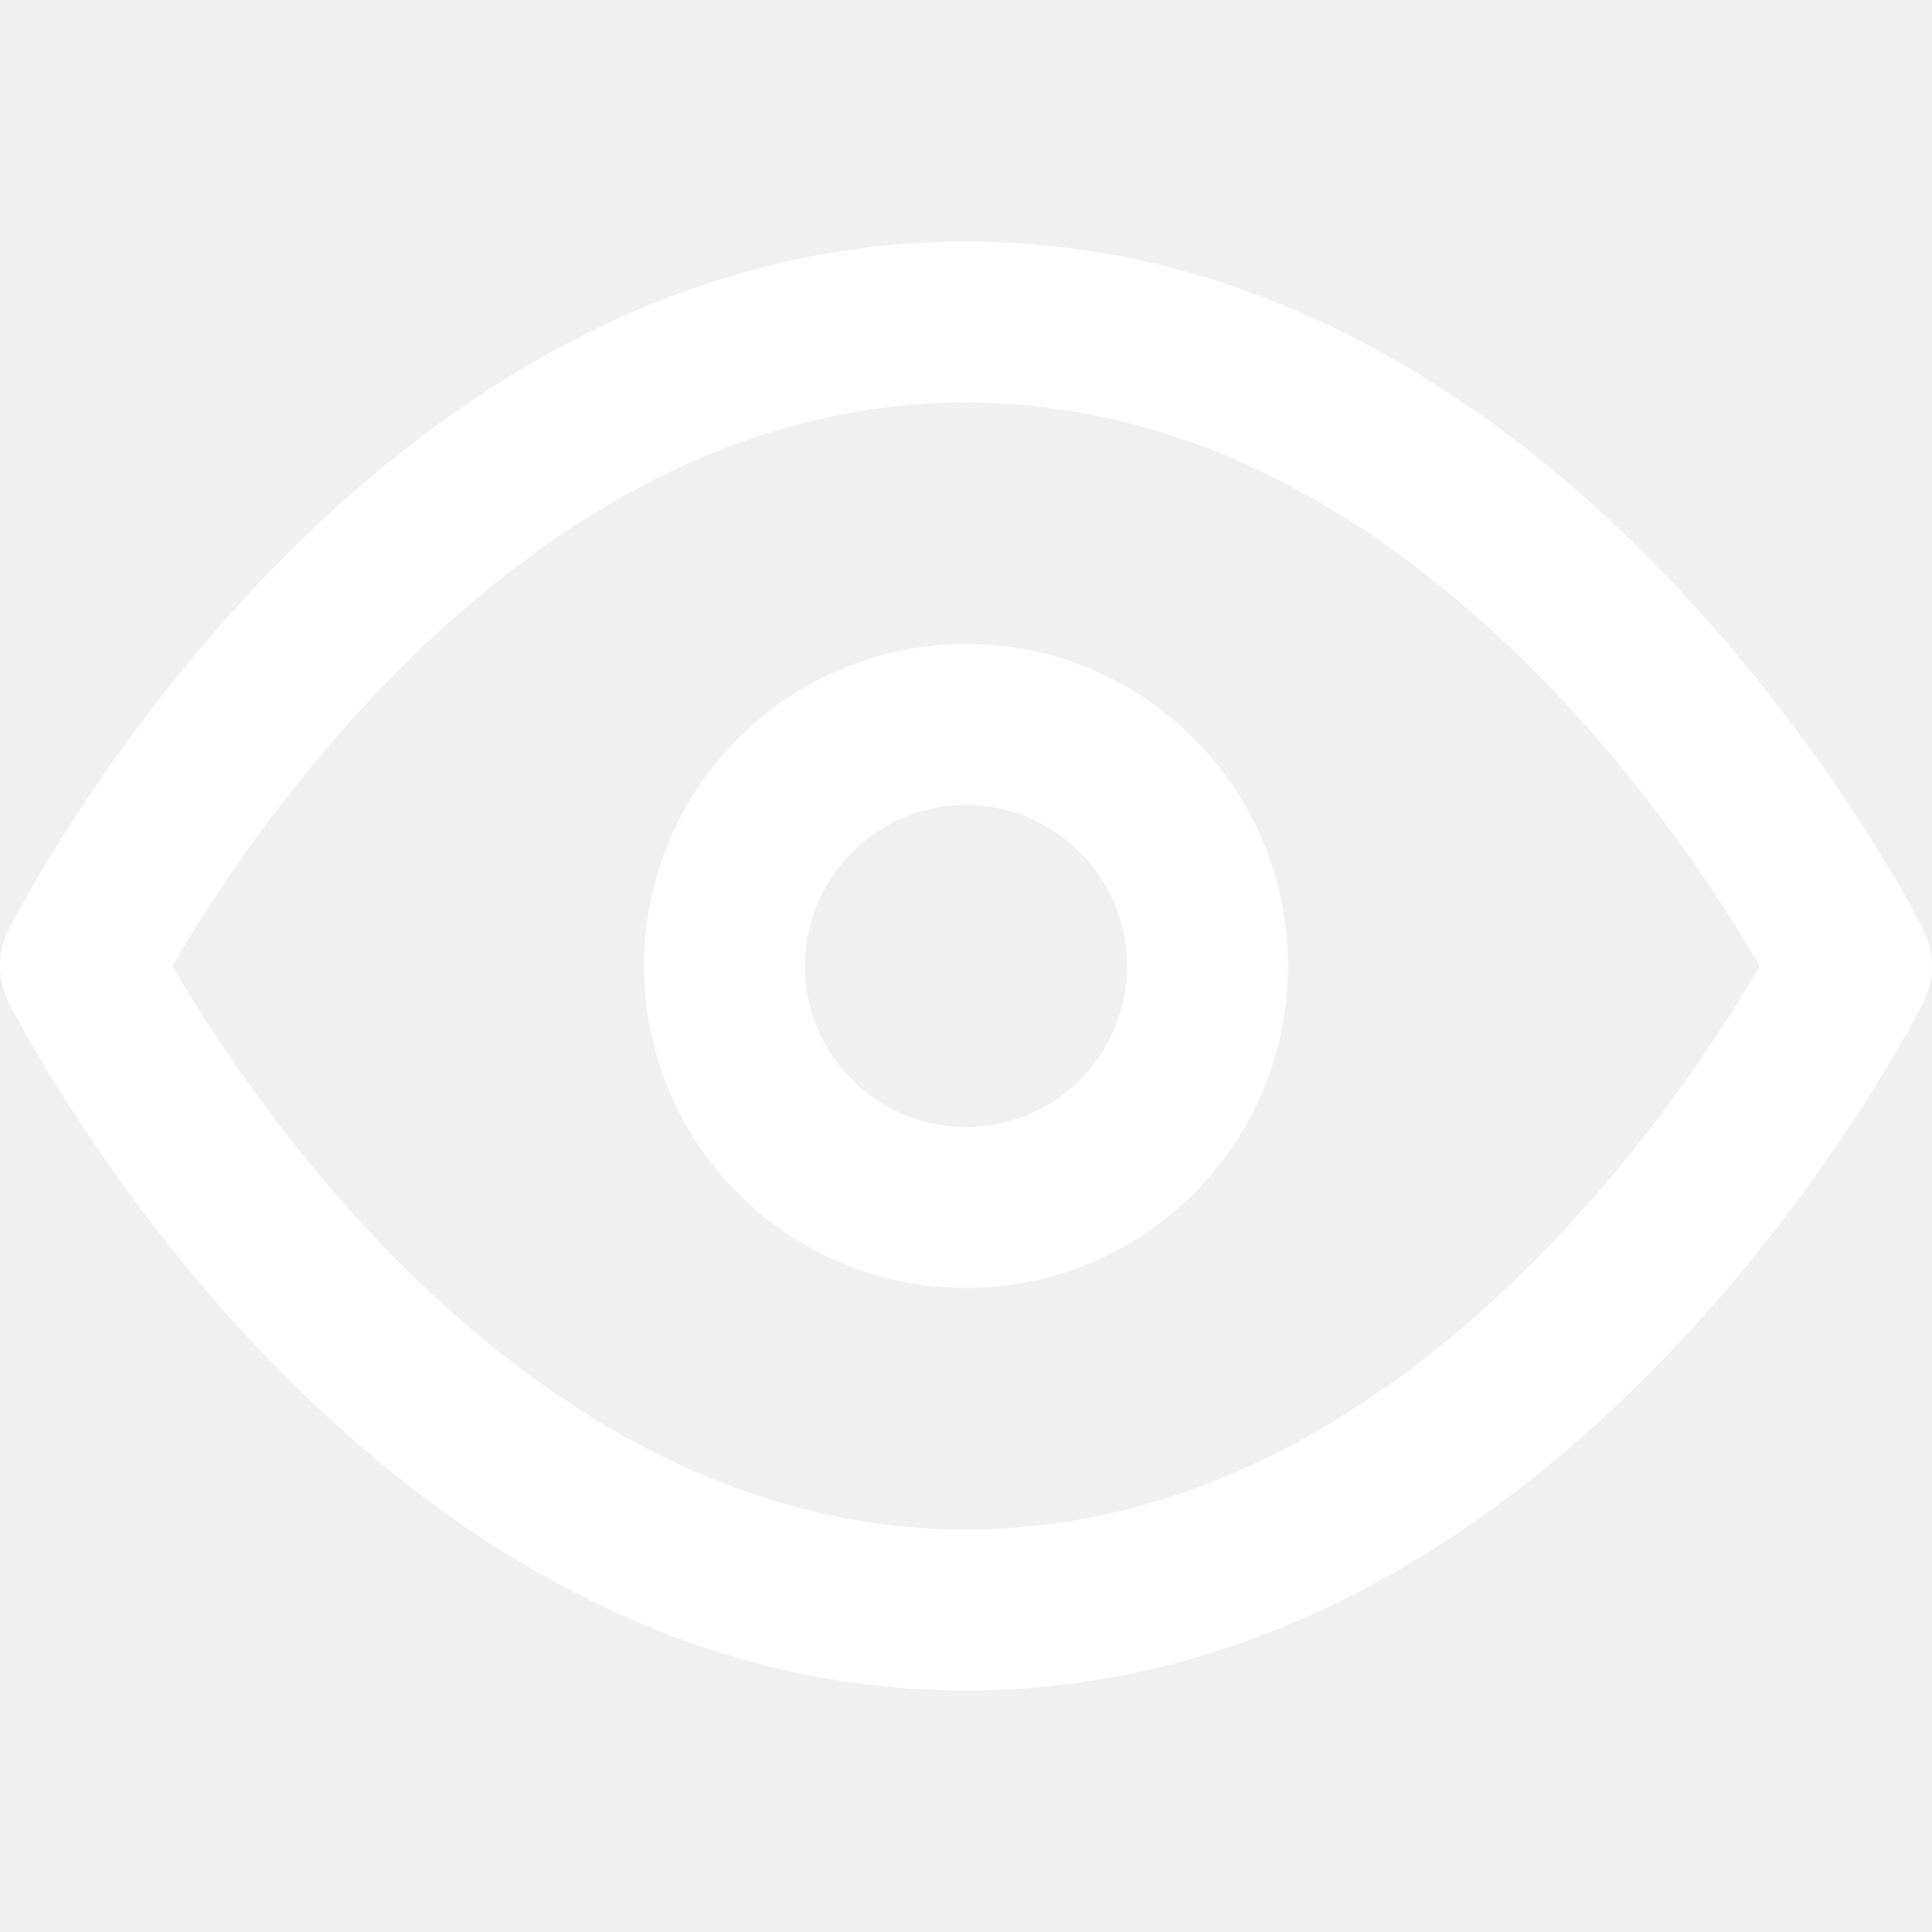
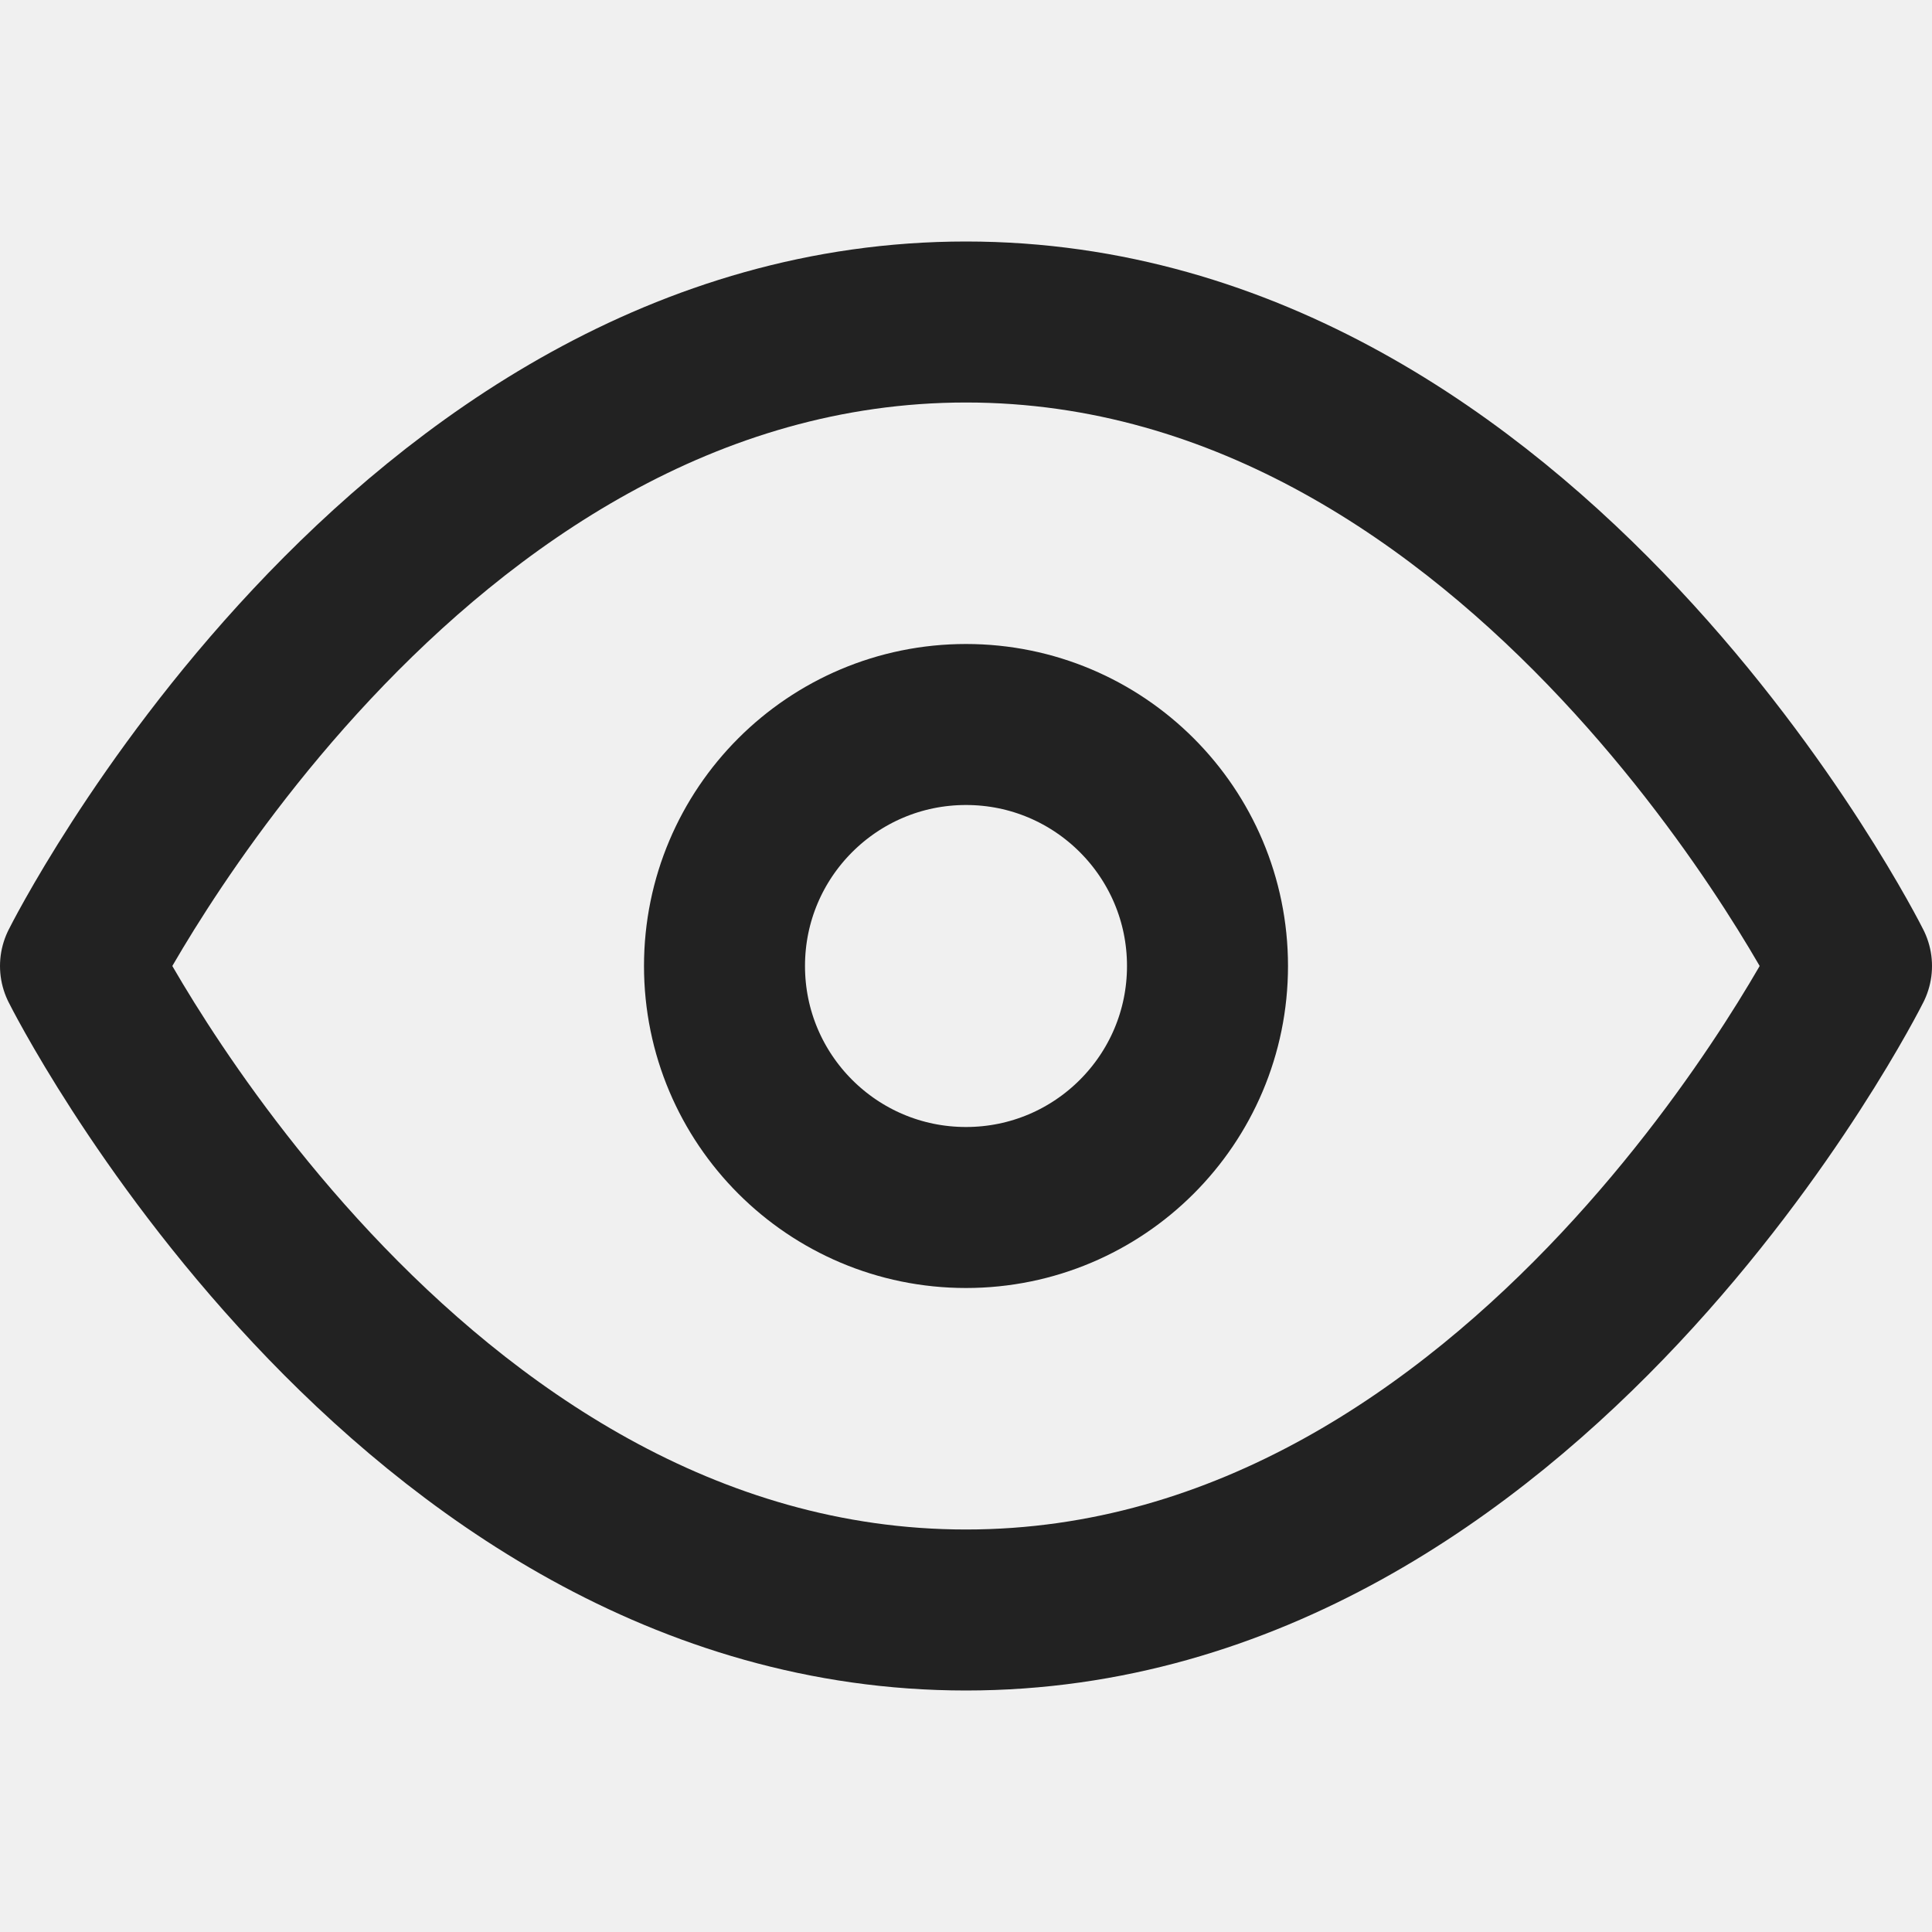
<svg xmlns="http://www.w3.org/2000/svg" width="24" height="24" viewBox="0 0 24 24" fill="none">
-   <path d="M1 12C1 12 5 4 12 4C19 4 23 12 23 12C23 12 19 20 12 20C5 20 1 12 1 12Z" stroke="white" stroke-width="2" stroke-linecap="round" stroke-linejoin="round" />
-   <path d="M12 15C13.657 15 15 13.657 15 12C15 10.343 13.657 9 12 9C10.343 9 9 10.343 9 12C9 13.657 10.343 15 12 15Z" stroke="white" stroke-width="2" stroke-linecap="round" stroke-linejoin="round" />
+   <path d="M1 12C1 12 5 4 12 4C19 4 23 12 23 12C23 12 19 20 12 20C5 20 1 12 1 12Z" stroke="#222222" stroke-width="2" stroke-linecap="round" stroke-linejoin="round" />
+   <path d="M12 15C13.657 15 15 13.657 15 12C15 10.343 13.657 9 12 9C10.343 9 9 10.343 9 12C9 13.657 10.343 15 12 15Z" stroke="#222222" stroke-width="2" stroke-linecap="round" stroke-linejoin="round" />
</svg>
